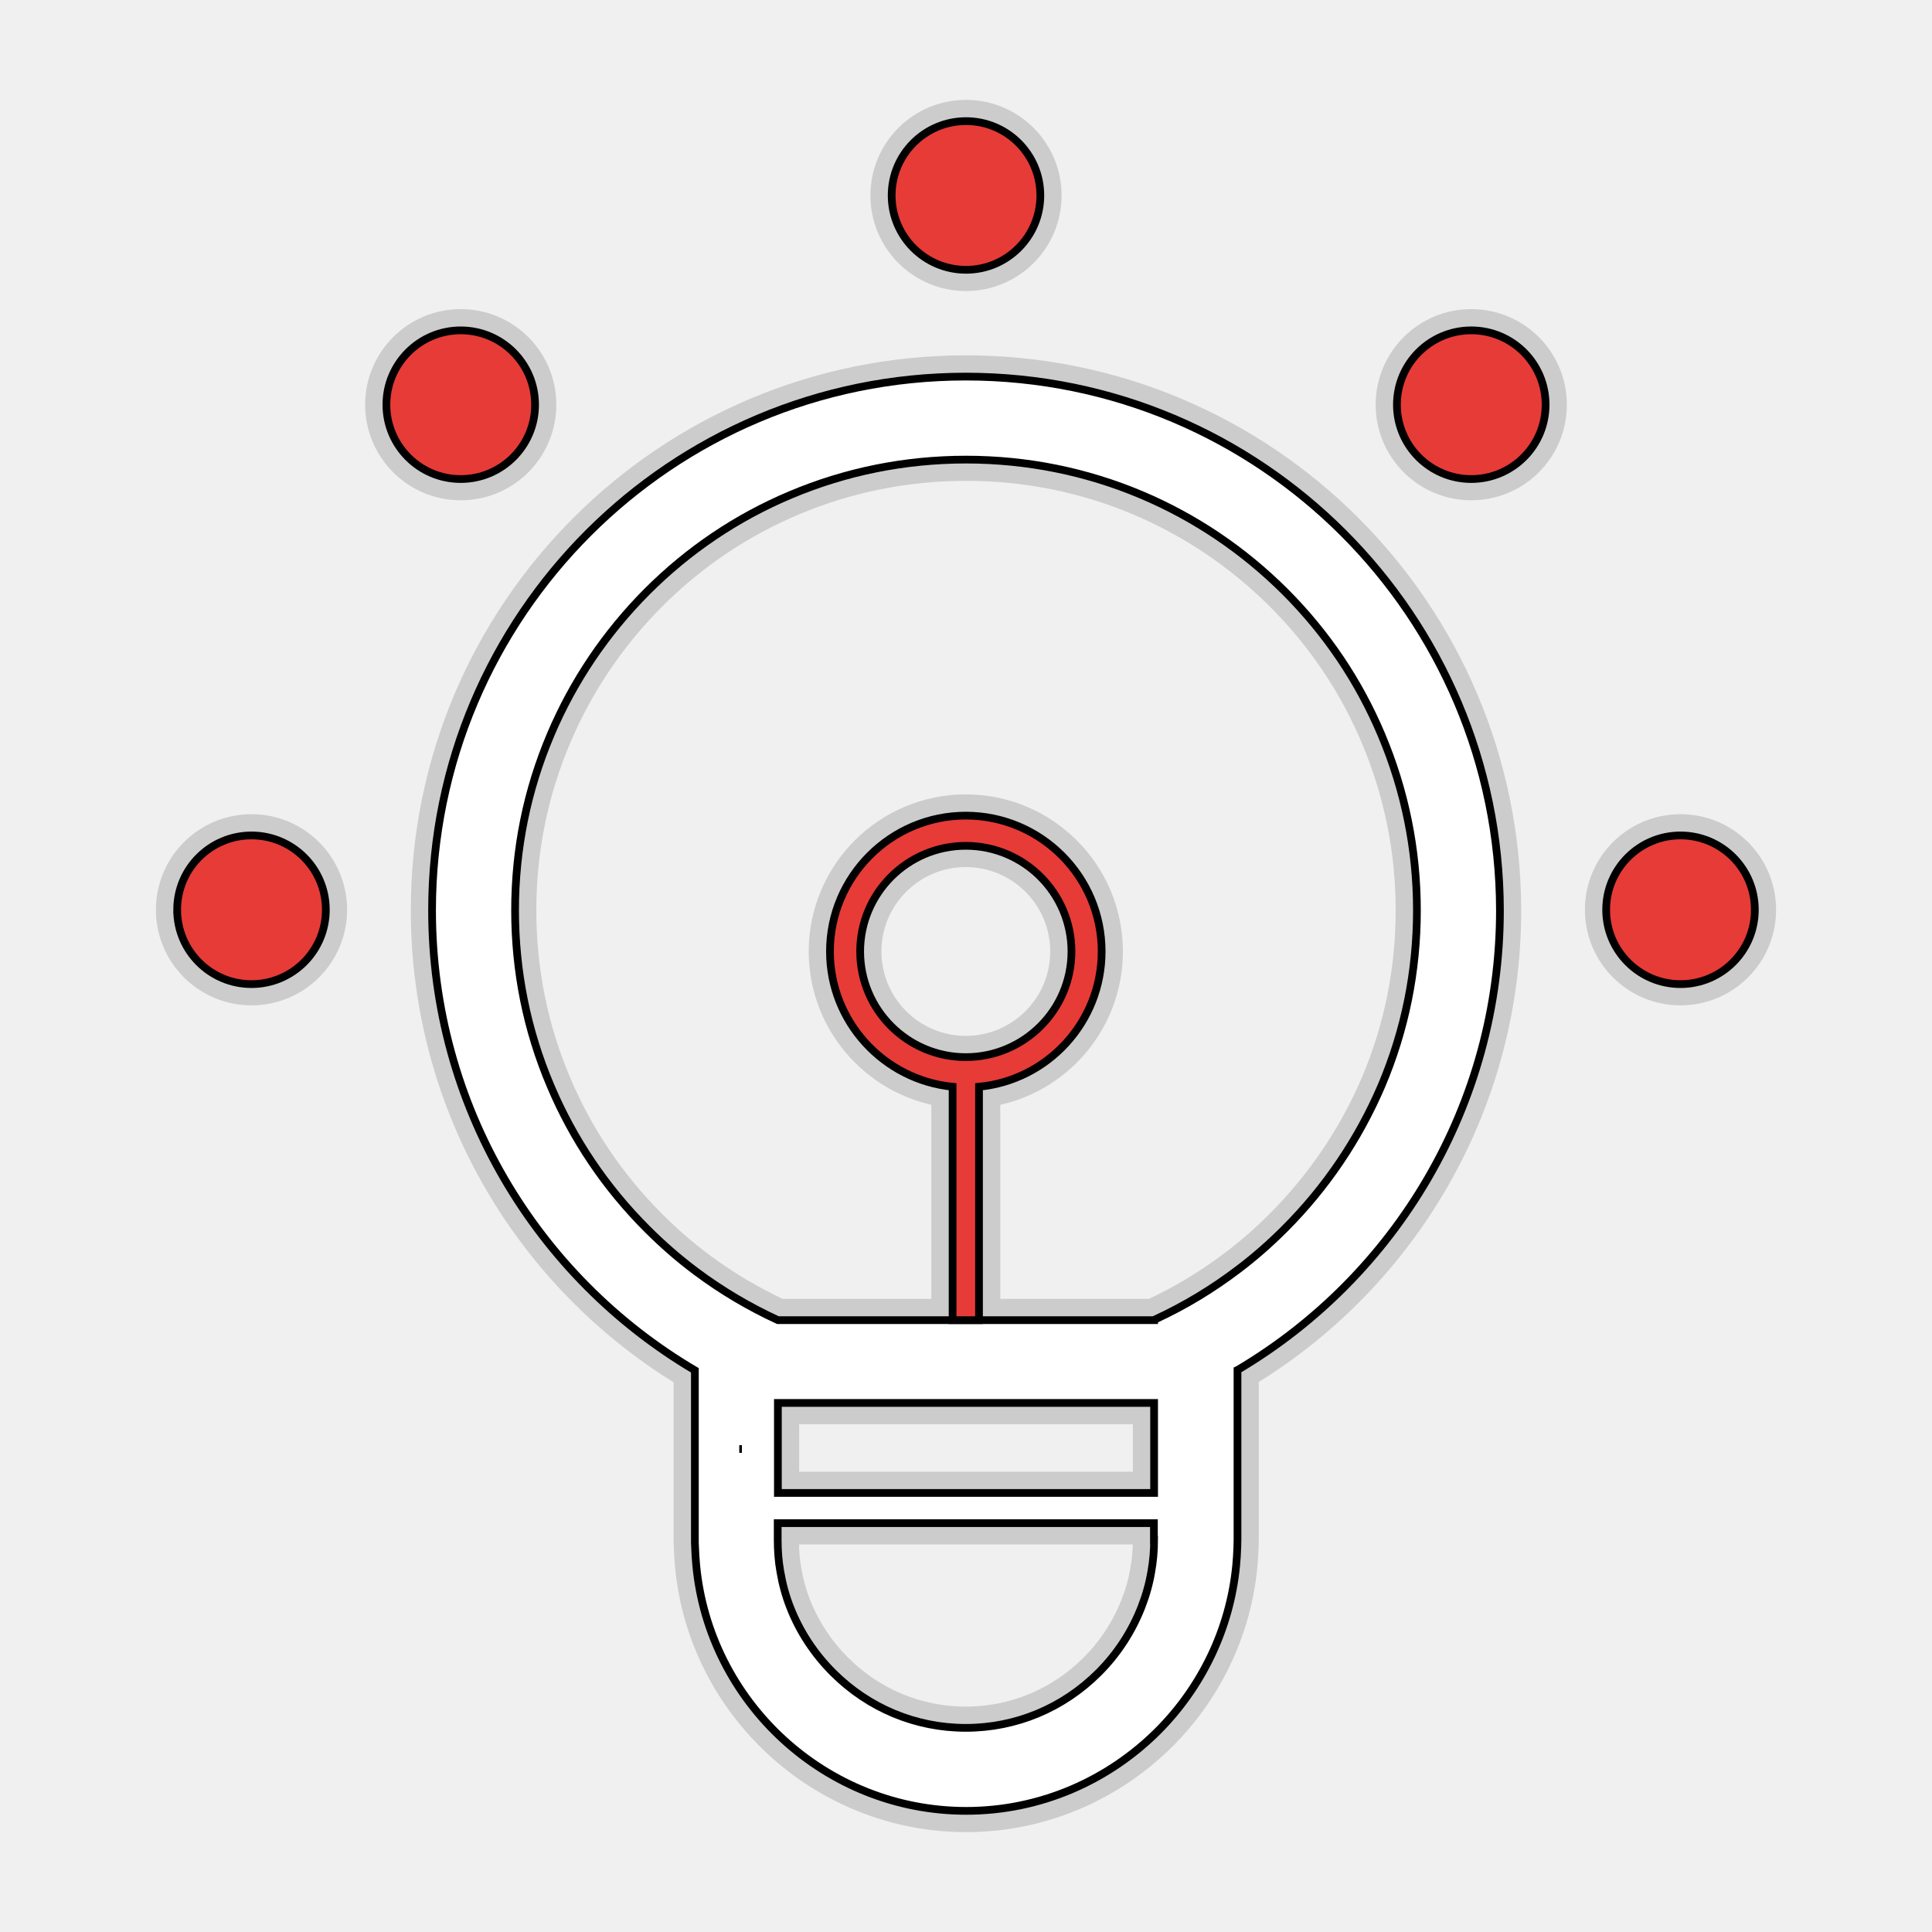
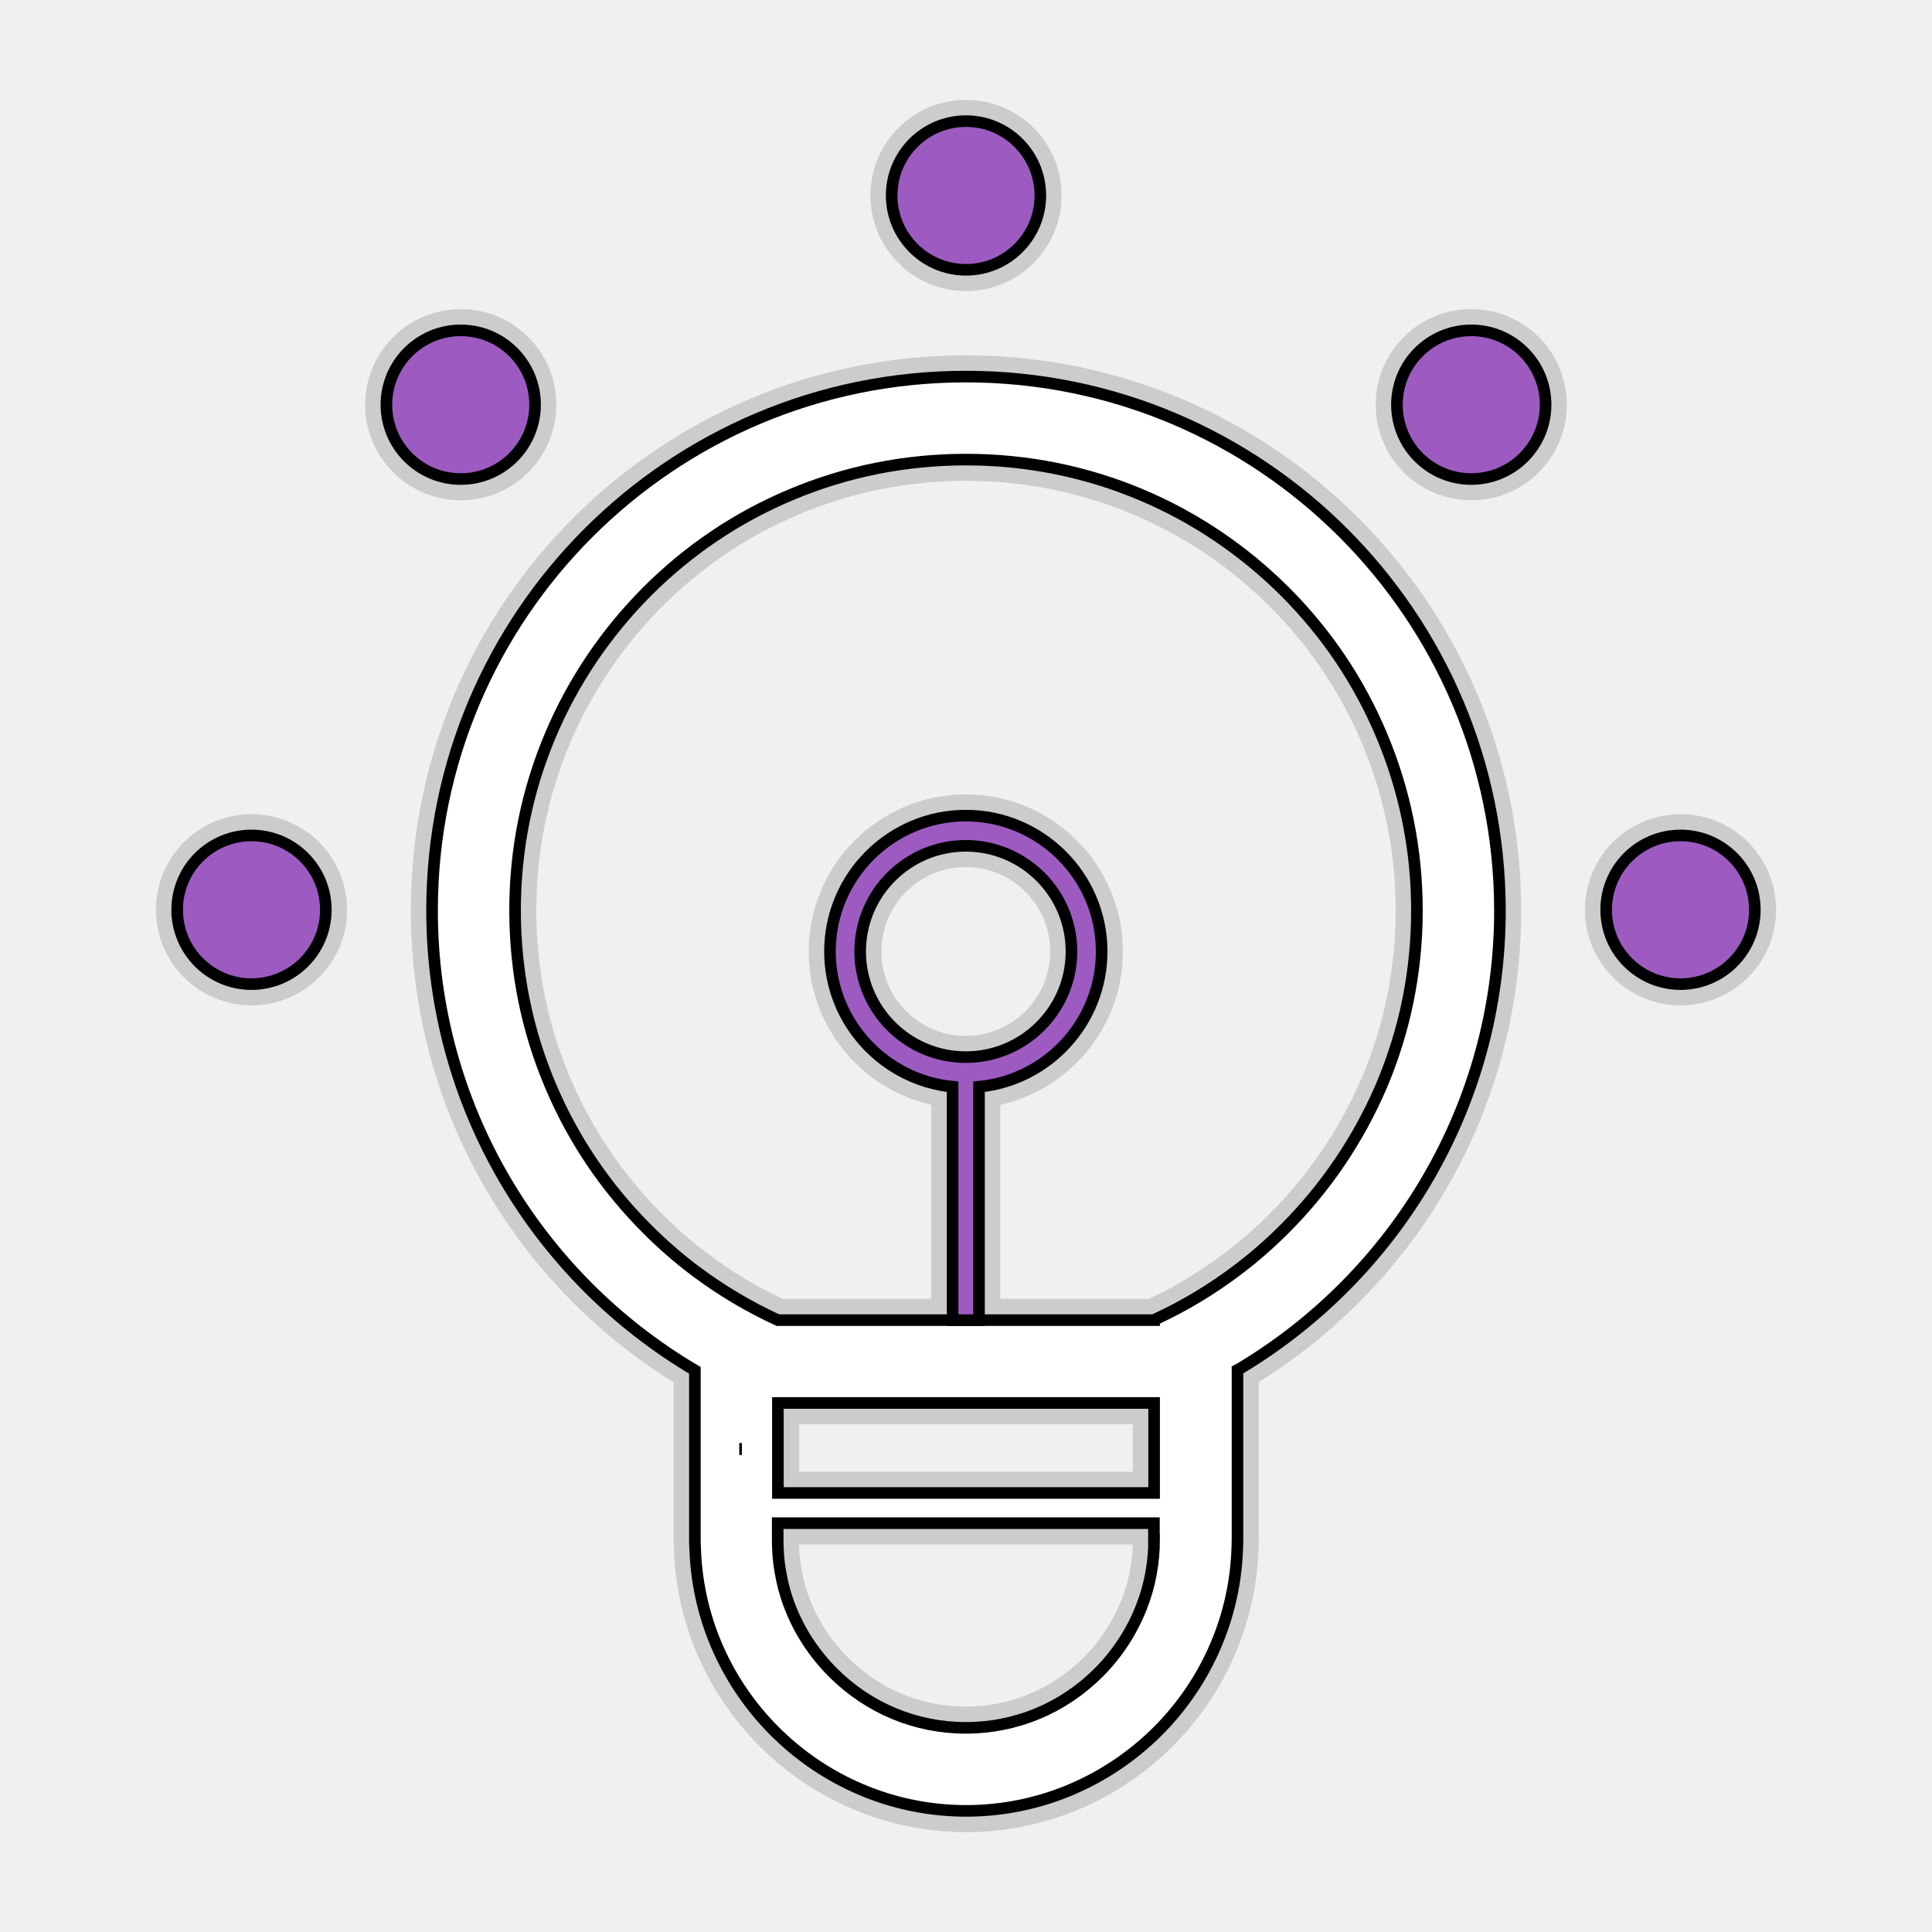
- <svg xmlns="http://www.w3.org/2000/svg" width="800px" height="800px" viewBox="0 0 1024 1024" class="icon" version="1.1" fill="#000000" stroke="#000000" stroke-width="4.096">
+ <svg xmlns="http://www.w3.org/2000/svg" width="800px" height="800px" viewBox="0 0 1024.00 1024.00" class="icon" version="1.1" fill="#000000" stroke="#000000" stroke-width="6.144">
  <g id="SVGRepo_bgCarrier" stroke-width="0" />
  <g id="SVGRepo_tracerCarrier" stroke-linecap="round" stroke-linejoin="round" stroke="#CCCCCC" stroke-width="22.528">
    <path d="M393.3 768H392h1.3z" fill="#ffffff" />
    <path d="M511.9 199.6C355.7 199.6 229 326.2 229 482.5c0 103.8 55.9 194.6 139.3 243.8v89.8c0 1.3 0 2.5 0.1 3.8 0.1 3.2 0.3 6.4 0.6 9.6 6.8 72.8 68.6 130.3 143.1 130.3 39.5 0 75.4-16.2 101.5-42.2 23-23 38.3-53.8 41.6-87.9 0.3-3.2 0.5-6.4 0.6-9.6 0-1.3 0.1-2.7 0.1-4v-90l0.6-0.3C739.4 676.5 795 586 795 482.5c-0.2-156.3-126.8-282.9-283.1-282.9zM391.9 768h1.3-1.3z m219.8 48.1c0 5.8-0.5 11.5-1.5 17-1.1 6.5-2.9 12.8-5.3 18.9-5 12.7-12.6 24.5-22.6 34.5-18.9 18.9-43.9 29.3-70.4 29.3-26.5 0-51.5-10.4-70.4-29.3-10-10-17.7-21.8-22.7-34.6-2.4-6.1-4.1-12.4-5.2-18.9-1-5.5-1.4-11.2-1.4-16.9v-8.8h199.4v8.8z m0-24.8H412.3v-47.7h199.4v47.7z m69.1-139.9c-7.8 7.8-15.9 14.9-24.5 21.4-13.7 10.4-28.4 19.3-44 26.5l-0.6 0.3v0.1H412.3c-15.4-7.1-29.9-15.7-43.4-25.8-9.1-6.8-17.7-14.3-25.9-22.5-22-22-39.2-47.5-51.2-75.9-12.5-29.4-18.8-60.7-18.8-93s6.3-63.5 18.8-93c12-28.4 29.3-54 51.2-76 22-22 47.5-39.2 76-51.2 29.4-12.4 60.7-18.7 93-18.7s63.6 6.3 93 18.7c28.4 12 54 29.3 76 51.2 22 22 39.2 47.5 51.2 76 12.4 29.4 18.8 60.7 18.8 93s-6.3 63.5-18.8 93c-12.2 28.4-29.4 53.9-51.4 75.9z" fill="#ffffff" />
-     <path d="M391.9 768h1.3-1.3z" fill="#343535" />
-     <path d="M511.9 432.3c-39.7 0-72 32.3-72 72 0 37.3 28.6 68.1 65 71.7v123.7h14V576c36.4-3.5 65-34.3 65-71.7 0-39.7-32.3-72-72-72z m0 128c-30.9 0-56-25.1-56-56s25.1-56 56-56 56 25.1 56 56-25.1 56-56 56z" fill="#E73B37" />
-     <path d="M512 103.6m-39.4 0a39.4 39.4 0 1 0 78.8 0 39.4 39.4 0 1 0-78.8 0Z" fill="#E73B37" />
-     <path d="M244.2 214.5m-39.4 0a39.4 39.4 0 1 0 78.8 0 39.4 39.4 0 1 0-78.8 0Z" fill="#E73B37" />
-     <path d="M133.3 482.2m-39.4 0a39.4 39.4 0 1 0 78.8 0 39.4 39.4 0 1 0-78.8 0Z" fill="#E73B37" />
-     <path d="M890.7 482.2m-39.4 0a39.4 39.4 0 1 0 78.8 0 39.4 39.4 0 1 0-78.8 0Z" fill="#E73B37" />
-     <path d="M779.8 214.5m-39.4 0a39.4 39.4 0 1 0 78.8 0 39.4 39.4 0 1 0-78.8 0Z" fill="#E73B37" />
+     <path d="M391.9 768h1.3-1.3z" fill="#ffffff" />
+     <path d="M511.9 432.3c-39.7 0-72 32.3-72 72 0 37.3 28.6 68.1 65 71.7v123.7h14V576c36.4-3.5 65-34.3 65-71.7 0-39.7-32.3-72-72-72z m0 128c-30.9 0-56-25.1-56-56s25.1-56 56-56 56 25.1 56 56-25.1 56-56 56z" fill="#9d5bc2" />
+     <path d="M512 103.6m-39.4 0a39.4 39.4 0 1 0 78.8 0 39.4 39.4 0 1 0-78.8 0Z" fill="#9d5bc2" />
+     <path d="M244.2 214.5m-39.4 0a39.4 39.4 0 1 0 78.8 0 39.4 39.4 0 1 0-78.8 0Z" fill="#9d5bc2" />
+     <path d="M133.3 482.2m-39.4 0a39.4 39.4 0 1 0 78.8 0 39.4 39.4 0 1 0-78.8 0Z" fill="#9d5bc2" />
+     <path d="M890.7 482.2m-39.4 0a39.4 39.4 0 1 0 78.8 0 39.4 39.4 0 1 0-78.8 0Z" fill="#9d5bc2" />
+     <path d="M779.8 214.5m-39.4 0a39.4 39.4 0 1 0 78.8 0 39.4 39.4 0 1 0-78.8 0Z" fill="#9d5bc2" />
  </g>
  <g id="SVGRepo_iconCarrier">
    <path d="M393.3 768H392h1.3z" fill="#ffffff" />
    <path d="M511.9 199.6C355.7 199.6 229 326.2 229 482.5c0 103.8 55.9 194.6 139.3 243.8v89.8c0 1.3 0 2.5 0.1 3.8 0.1 3.2 0.3 6.4 0.6 9.6 6.8 72.8 68.6 130.3 143.1 130.3 39.5 0 75.4-16.2 101.5-42.2 23-23 38.3-53.8 41.6-87.9 0.3-3.2 0.5-6.4 0.6-9.6 0-1.3 0.1-2.7 0.1-4v-90l0.6-0.3C739.4 676.5 795 586 795 482.5c-0.2-156.3-126.8-282.9-283.1-282.9zM391.9 768h1.3-1.3z m219.8 48.1c0 5.8-0.5 11.5-1.5 17-1.1 6.5-2.9 12.8-5.3 18.9-5 12.7-12.6 24.5-22.6 34.5-18.9 18.9-43.9 29.3-70.4 29.3-26.5 0-51.5-10.4-70.4-29.3-10-10-17.7-21.8-22.7-34.6-2.4-6.1-4.1-12.4-5.2-18.9-1-5.5-1.4-11.2-1.4-16.9v-8.8h199.4v8.8z m0-24.8H412.3v-47.7h199.4v47.7z m69.1-139.9c-7.8 7.8-15.9 14.9-24.5 21.4-13.7 10.4-28.4 19.3-44 26.5l-0.6 0.3v0.1H412.3c-15.4-7.1-29.9-15.7-43.4-25.8-9.1-6.8-17.7-14.3-25.9-22.5-22-22-39.2-47.5-51.2-75.9-12.5-29.4-18.8-60.7-18.8-93s6.3-63.5 18.8-93c12-28.4 29.3-54 51.2-76 22-22 47.5-39.2 76-51.2 29.4-12.4 60.7-18.7 93-18.7s63.6 6.3 93 18.7c28.4 12 54 29.3 76 51.2 22 22 39.2 47.5 51.2 76 12.4 29.4 18.8 60.7 18.8 93s-6.3 63.5-18.8 93c-12.2 28.4-29.4 53.9-51.4 75.9z" fill="#ffffff" />
-     <path d="M391.9 768h1.3-1.3z" fill="#343535" />
-     <path d="M511.9 432.3c-39.7 0-72 32.3-72 72 0 37.3 28.6 68.1 65 71.7v123.7h14V576c36.4-3.5 65-34.3 65-71.7 0-39.7-32.3-72-72-72z m0 128c-30.9 0-56-25.1-56-56s25.1-56 56-56 56 25.1 56 56-25.1 56-56 56z" fill="#E73B37" />
-     <path d="M512 103.6m-39.4 0a39.4 39.4 0 1 0 78.8 0 39.4 39.4 0 1 0-78.8 0Z" fill="#E73B37" />
-     <path d="M244.2 214.5m-39.4 0a39.4 39.4 0 1 0 78.8 0 39.4 39.4 0 1 0-78.8 0Z" fill="#E73B37" />
-     <path d="M133.3 482.2m-39.4 0a39.4 39.4 0 1 0 78.8 0 39.4 39.4 0 1 0-78.8 0Z" fill="#E73B37" />
-     <path d="M890.7 482.2m-39.4 0a39.4 39.4 0 1 0 78.8 0 39.4 39.4 0 1 0-78.8 0Z" fill="#E73B37" />
-     <path d="M779.8 214.5m-39.4 0a39.4 39.4 0 1 0 78.8 0 39.4 39.4 0 1 0-78.8 0Z" fill="#E73B37" />
+     <path d="M391.9 768h1.3-1.3z" fill="#ffffff" />
+     <path d="M511.9 432.3c-39.7 0-72 32.3-72 72 0 37.3 28.6 68.1 65 71.7v123.7h14V576c36.4-3.5 65-34.3 65-71.7 0-39.7-32.3-72-72-72z m0 128c-30.9 0-56-25.1-56-56s25.1-56 56-56 56 25.1 56 56-25.1 56-56 56z" fill="#9d5bc2" />
+     <path d="M512 103.6m-39.4 0a39.4 39.4 0 1 0 78.8 0 39.4 39.4 0 1 0-78.8 0Z" fill="#9d5bc2" />
+     <path d="M244.2 214.5m-39.4 0a39.4 39.4 0 1 0 78.8 0 39.4 39.4 0 1 0-78.8 0Z" fill="#9d5bc2" />
+     <path d="M133.3 482.2m-39.4 0a39.4 39.4 0 1 0 78.8 0 39.4 39.4 0 1 0-78.8 0Z" fill="#9d5bc2" />
+     <path d="M890.7 482.2m-39.4 0a39.4 39.4 0 1 0 78.8 0 39.4 39.4 0 1 0-78.8 0Z" fill="#9d5bc2" />
+     <path d="M779.8 214.5m-39.4 0a39.4 39.4 0 1 0 78.8 0 39.4 39.4 0 1 0-78.8 0Z" fill="#9d5bc2" />
  </g>
</svg>
